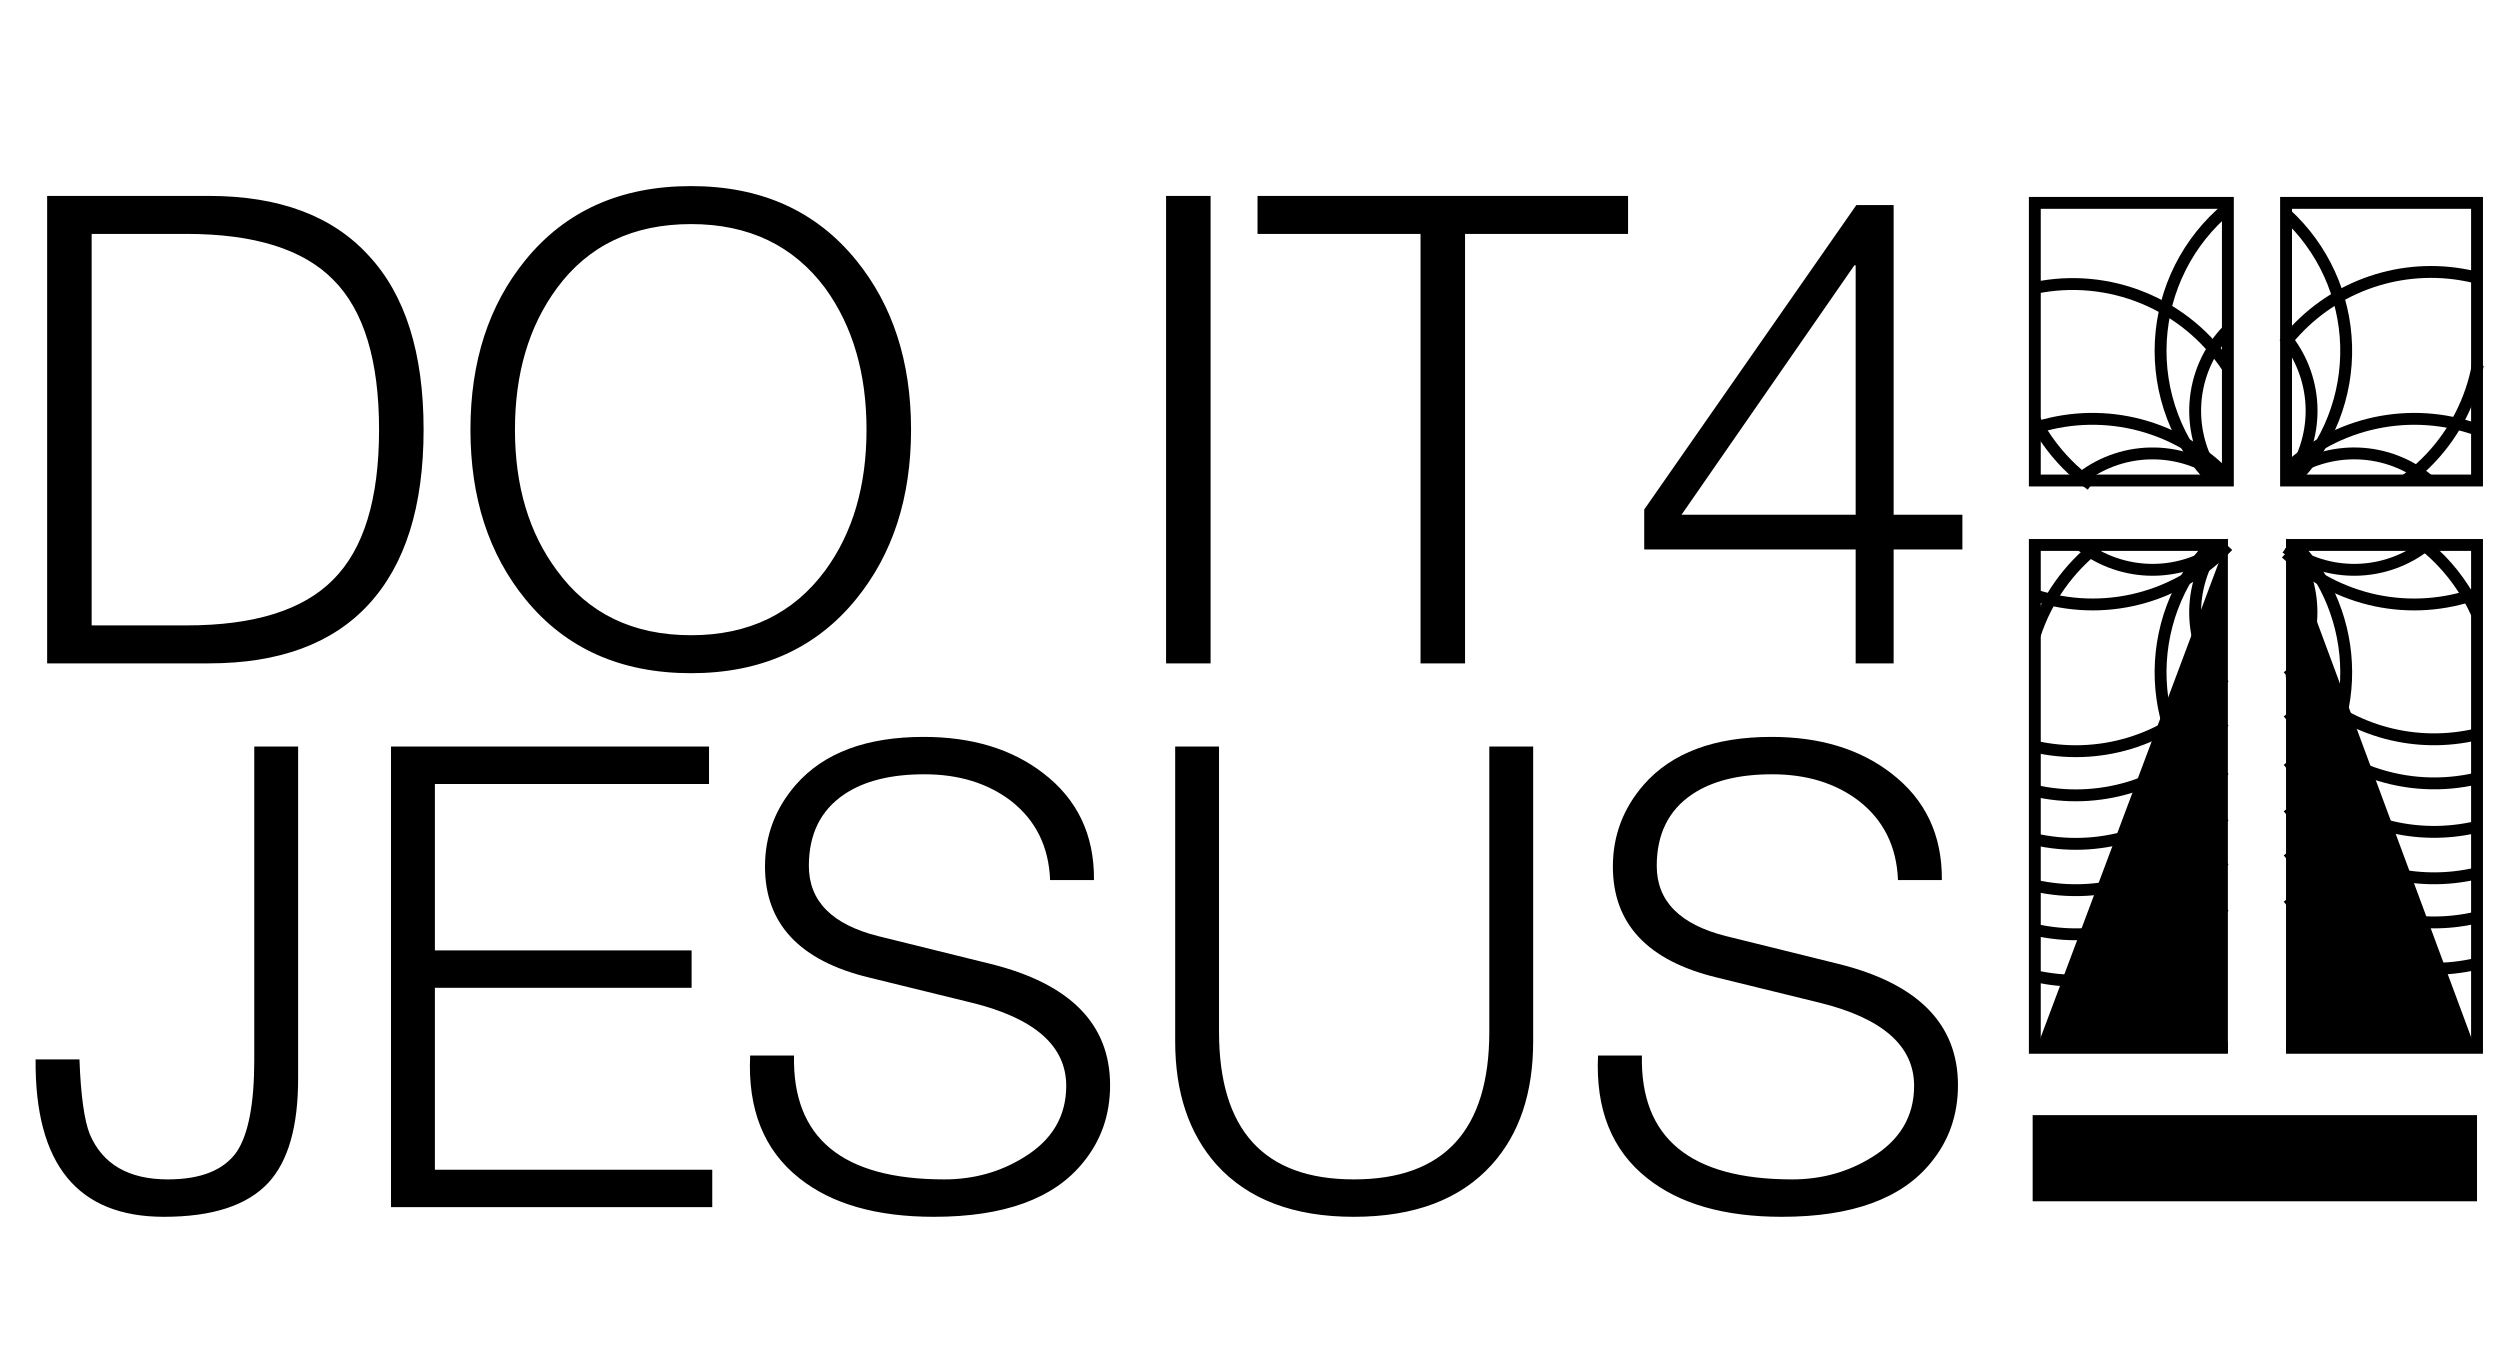
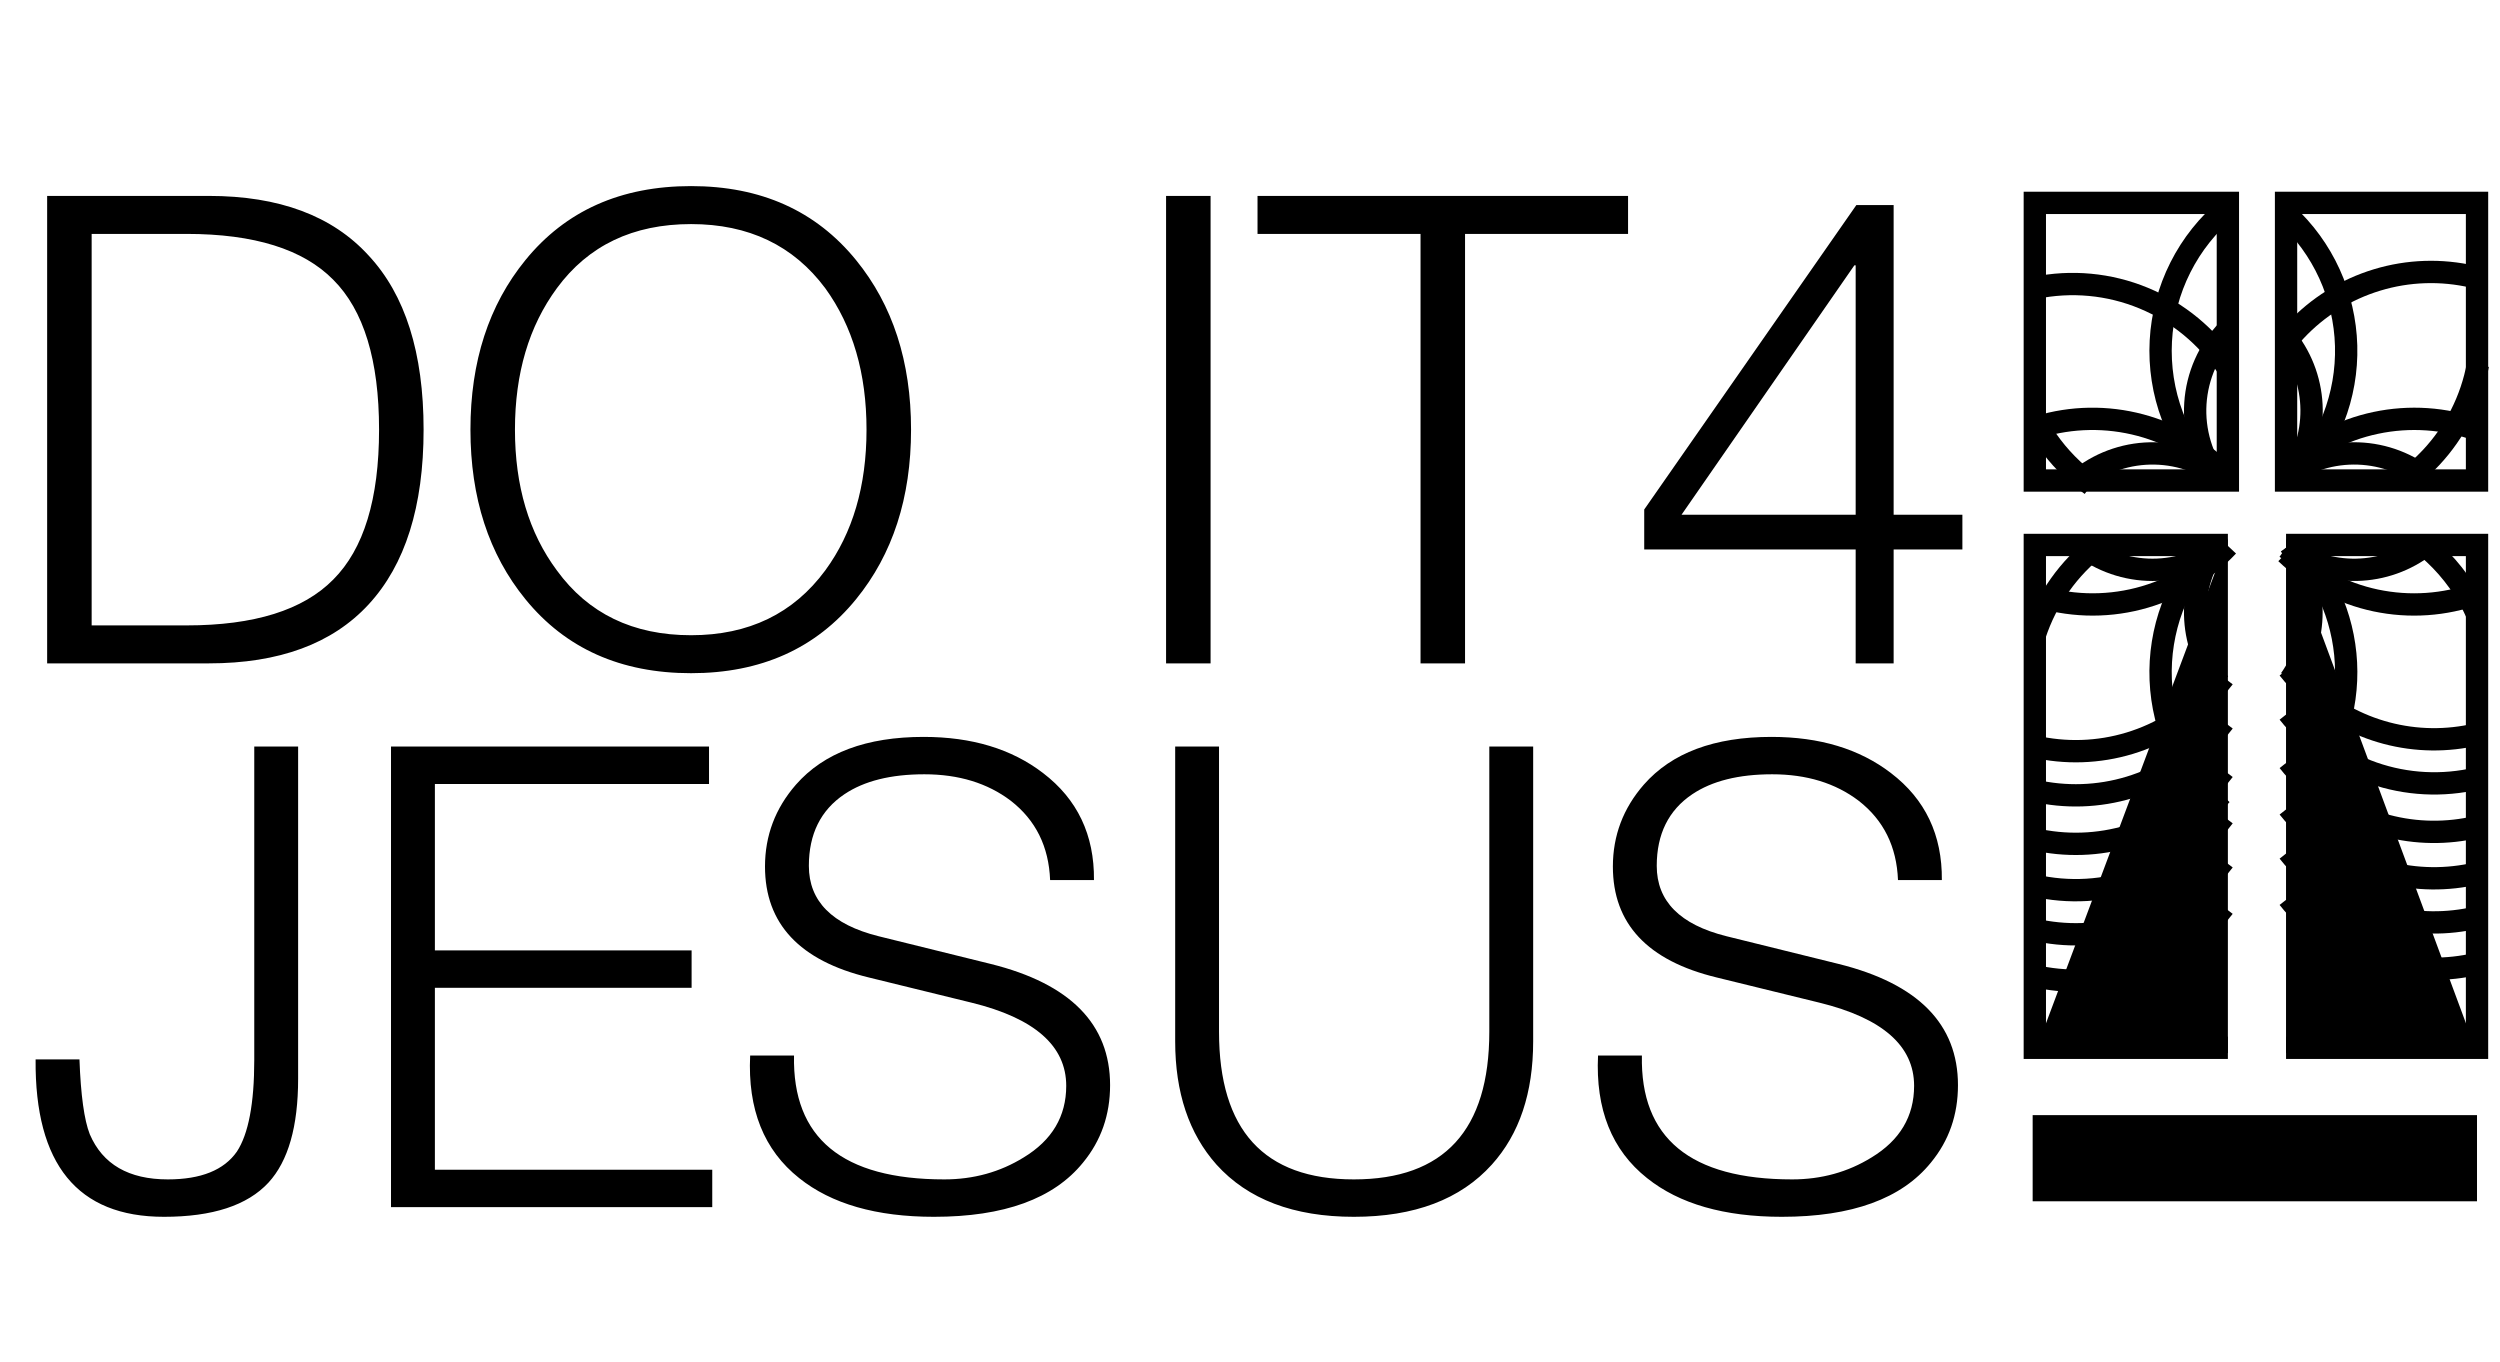
<svg xmlns="http://www.w3.org/2000/svg" width="112" height="61" viewBox="0 0 112 61" fill="none">
  <path d="M110.97 49.958H91.063V53.818H110.97V49.958Z" fill="black" />
  <path d="M91.16 47.178H99.809V24.111L91.16 47.178Z" fill="black" />
  <path d="M110.97 47.178L102.414 24.112V47.178H110.97Z" fill="black" />
-   <path d="M102.415 46.941H110.971V24.414H102.415" stroke="black" stroke-width="0.532" stroke-miterlimit="10" />
-   <path d="M99.809 24.414H91.16V46.941H99.809" stroke="black" stroke-width="0.532" stroke-miterlimit="10" />
-   <path d="M110.971 9.089H102.415V21.527H110.971V9.089Z" stroke="black" stroke-width="0.532" stroke-miterlimit="10" />
-   <path d="M99.809 9.089H91.16V21.527H99.809V9.089Z" stroke="black" stroke-width="0.532" stroke-miterlimit="10" />
+   <path d="M102.415 46.941H110.971V24.414H102.415" stroke="black" strokeWidth="0.532" strokeMiterlimit="10" />
+   <path d="M99.809 24.414H91.16V46.941H99.809" stroke="black" strokeWidth="0.532" strokeMiterlimit="10" />
+   <path d="M110.971 9.089H102.415V21.527H110.971V9.089Z" stroke="black" strokeWidth="0.532" strokeMiterlimit="10" />
+   <path d="M99.809 9.089H91.16V21.527H99.809V9.089Z" stroke="black" strokeWidth="0.532" strokeMiterlimit="10" />
  <path d="M4.106 10.479V28.018H8.359C11.39 28.018 13.58 27.334 14.929 25.965C16.298 24.596 16.982 22.357 16.982 19.248C16.982 16.139 16.298 13.9 14.929 12.532C13.58 11.163 11.39 10.479 8.359 10.479H4.106ZM2.112 29.719V8.777H9.356C12.504 8.777 14.89 9.667 16.513 11.446C18.155 13.206 18.977 15.807 18.977 19.248C18.977 22.69 18.155 25.3 16.513 27.079C14.89 28.839 12.504 29.719 9.356 29.719H2.112ZM21.076 19.248C21.076 16.198 21.897 13.666 23.539 11.652C25.338 9.442 27.812 8.337 30.96 8.337C34.088 8.337 36.552 9.442 38.351 11.652C39.993 13.666 40.815 16.198 40.815 19.248C40.815 22.299 39.993 24.831 38.351 26.845C36.552 29.054 34.088 30.159 30.96 30.159C27.812 30.159 25.338 29.054 23.539 26.845C21.897 24.831 21.076 22.299 21.076 19.248ZM23.07 19.248C23.07 21.771 23.696 23.872 24.947 25.554C26.355 27.49 28.359 28.458 30.96 28.458C33.541 28.458 35.545 27.49 36.972 25.554C38.204 23.872 38.82 21.771 38.82 19.248C38.82 16.726 38.204 14.614 36.972 12.913C35.545 10.997 33.541 10.039 30.96 10.039C28.359 10.039 26.355 10.997 24.947 12.913C23.696 14.614 23.07 16.726 23.07 19.248ZM52.24 29.719V8.777H54.234V29.719H52.24ZM56.337 10.479V8.777H72.937V10.479H65.634V29.719H63.64V10.479H56.337ZM73.661 24.616V22.826L83.164 9.188H84.835V23.061H87.915V24.616H84.835V29.719H83.134V24.616H73.661ZM75.332 23.061H83.134V11.886H83.076L75.332 23.061Z" fill="black" />
  <path d="M11.391 47.49V33.446H13.356V48.328C13.356 50.467 12.913 52.018 12.027 52.981C11.083 54.002 9.522 54.513 7.345 54.513C3.473 54.513 1.556 52.162 1.595 47.462H3.56C3.618 49.06 3.772 50.178 4.022 50.814C4.6 52.162 5.766 52.837 7.519 52.837C9.002 52.837 10.033 52.422 10.611 51.594C11.131 50.804 11.391 49.436 11.391 47.49ZM17.517 54.079V33.446H31.764V35.122H19.483V42.578H30.984V44.254H19.483V52.403H31.909V54.079H17.517ZM33.607 47.288H35.572C35.495 50.987 37.739 52.837 42.305 52.837C43.615 52.837 44.8 52.509 45.86 51.854C47.131 51.083 47.767 50.014 47.767 48.646C47.767 46.855 46.351 45.612 43.519 44.918L38.924 43.791C35.823 43.04 34.272 41.383 34.272 38.821C34.272 37.434 34.734 36.211 35.659 35.151C36.911 33.725 38.818 33.013 41.381 33.013C43.538 33.013 45.32 33.552 46.727 34.631C48.268 35.806 49.029 37.405 49.01 39.428H47.045C46.987 37.925 46.399 36.74 45.282 35.873C44.242 35.084 42.951 34.688 41.41 34.688C39.907 34.688 38.712 34.987 37.826 35.584C36.767 36.297 36.237 37.366 36.237 38.792C36.237 40.372 37.277 41.422 39.358 41.942L44.386 43.185C47.95 44.071 49.732 45.882 49.732 48.617C49.732 49.947 49.328 51.103 48.519 52.085C47.208 53.703 44.983 54.513 41.843 54.513C39.261 54.513 37.248 53.935 35.803 52.779C34.224 51.526 33.492 49.696 33.607 47.288ZM52.648 46.652V33.446H54.612V46.219C54.612 50.631 56.626 52.837 60.652 52.837C64.698 52.837 66.721 50.631 66.721 46.219V33.446H68.686V46.652C68.686 48.964 68.069 50.804 66.836 52.172C65.43 53.732 63.369 54.513 60.652 54.513C57.955 54.513 55.903 53.732 54.497 52.172C53.264 50.785 52.648 48.945 52.648 46.652ZM71.592 47.288H73.557C73.48 50.987 75.725 52.837 80.29 52.837C81.6 52.837 82.785 52.509 83.845 51.854C85.116 51.083 85.752 50.014 85.752 48.646C85.752 46.855 84.336 45.612 81.504 44.918L76.909 43.791C73.808 43.04 72.257 41.383 72.257 38.821C72.257 37.434 72.719 36.211 73.644 35.151C74.896 33.725 76.803 33.013 79.366 33.013C81.523 33.013 83.305 33.552 84.712 34.631C86.253 35.806 87.014 37.405 86.995 39.428H85.03C84.972 37.925 84.384 36.74 83.267 35.873C82.227 35.084 80.936 34.688 79.395 34.688C77.892 34.688 76.698 34.987 75.811 35.584C74.752 36.297 74.222 37.366 74.222 38.792C74.222 40.372 75.262 41.422 77.343 41.942L82.371 43.185C85.935 44.071 87.717 45.882 87.717 48.617C87.717 49.947 87.313 51.103 86.504 52.085C85.194 53.703 82.968 54.513 79.828 54.513C77.246 54.513 75.233 53.935 73.788 52.779C72.209 51.526 71.477 49.696 71.592 47.288Z" fill="black" />
-   <path d="M91.11 33.436C92.531 33.768 94.015 33.719 95.412 33.295C96.809 32.871 98.07 32.086 99.067 31.02C99.265 30.809 99.452 30.587 99.627 30.356" stroke="black" stroke-width="0.532" stroke-miterlimit="10" />
-   <path d="M94.013 24.414C92.679 25.438 91.685 26.841 91.16 28.439" stroke="black" stroke-width="0.532" stroke-miterlimit="10" />
-   <path d="M110.792 12.4C109.37 12.069 107.886 12.118 106.49 12.543C105.093 12.967 103.833 13.752 102.836 14.819C102.658 15.009 102.491 15.203 102.336 15.405" stroke="black" stroke-width="0.532" stroke-miterlimit="10" />
-   <path d="M107.757 21.527C108.171 21.222 108.556 20.88 108.908 20.504C109.991 19.348 110.72 17.906 111.008 16.348" stroke="black" stroke-width="0.532" stroke-miterlimit="10" />
-   <path d="M99.809 16.477C98.893 15.082 97.578 13.994 96.036 13.356C94.493 12.718 92.794 12.559 91.16 12.9" stroke="black" stroke-width="0.532" stroke-miterlimit="10" />
-   <path d="M91.159 18.813C91.594 19.644 92.166 20.395 92.851 21.036C93.115 21.282 93.394 21.512 93.687 21.723" stroke="black" stroke-width="0.532" stroke-miterlimit="10" />
-   <path d="M102.519 29.953C102.778 30.282 103.063 30.591 103.369 30.877C104.37 31.815 105.589 32.491 106.915 32.843C108.241 33.195 109.634 33.213 110.969 32.895" stroke="black" stroke-width="0.532" stroke-miterlimit="10" />
-   <path d="M110.974 27.509C110.521 26.489 109.868 25.571 109.052 24.809C108.905 24.672 108.755 24.542 108.602 24.419" stroke="black" stroke-width="0.532" stroke-miterlimit="10" />
-   <path d="M99.31 24.414C98.662 25.323 98.323 26.416 98.343 27.533C98.364 28.649 98.743 29.729 99.424 30.614" stroke="black" stroke-width="0.532" stroke-miterlimit="10" />
-   <path d="M102.6 30.443C103.223 29.561 103.556 28.507 103.554 27.427C103.552 26.347 103.215 25.294 102.589 24.414" stroke="black" stroke-width="0.532" stroke-miterlimit="10" />
-   <path d="M102.52 21.527C103.204 20.612 103.569 19.498 103.559 18.356C103.548 17.213 103.163 16.106 102.462 15.204" stroke="black" stroke-width="0.532" stroke-miterlimit="10" />
-   <path d="M99.809 14.781C98.947 15.671 98.431 16.839 98.353 18.076C98.275 19.312 98.64 20.536 99.383 21.527" stroke="black" stroke-width="0.532" stroke-miterlimit="10" />
-   <path d="M99.78 21.527C98.87 20.766 97.728 20.338 96.542 20.314C95.357 20.29 94.198 20.67 93.258 21.393" stroke="black" stroke-width="0.532" stroke-miterlimit="10" />
-   <path d="M93.213 24.414C94.132 25.136 95.266 25.528 96.435 25.528C97.603 25.528 98.738 25.136 99.657 24.414" stroke="black" stroke-width="0.532" stroke-miterlimit="10" />
-   <path d="M108.813 21.527C107.923 20.783 106.811 20.357 105.652 20.316C104.493 20.275 103.353 20.621 102.413 21.3" stroke="black" stroke-width="0.532" stroke-miterlimit="10" />
-   <path d="M102.414 24.54C103.332 25.203 104.441 25.55 105.573 25.527C106.705 25.504 107.8 25.114 108.69 24.414" stroke="black" stroke-width="0.532" stroke-miterlimit="10" />
-   <path d="M99.064 24.414C98.302 25.22 97.709 26.171 97.32 27.209C96.932 28.248 96.755 29.354 96.8 30.462C96.845 31.57 97.112 32.658 97.584 33.662C98.056 34.666 98.724 35.565 99.549 36.306" stroke="black" stroke-width="0.532" stroke-miterlimit="10" />
-   <path d="M102.884 35.783C104.322 34.237 105.118 32.201 105.11 30.09C105.101 27.978 104.289 25.949 102.839 24.414" stroke="black" stroke-width="0.532" stroke-miterlimit="10" />
-   <path d="M102.743 21.527C103.521 20.73 104.132 19.786 104.538 18.749C104.944 17.712 105.137 16.604 105.107 15.49C105.076 14.377 104.822 13.281 104.36 12.268C103.898 11.255 103.237 10.345 102.416 9.592" stroke="black" stroke-width="0.532" stroke-miterlimit="10" />
-   <path d="M99.809 9.315C98.923 10.047 98.198 10.955 97.681 11.982C97.164 13.008 96.866 14.131 96.805 15.279C96.744 16.426 96.921 17.574 97.327 18.65C97.732 19.725 98.356 20.705 99.16 21.527" stroke="black" stroke-width="0.532" stroke-miterlimit="10" />
-   <path d="M99.809 21.384C98.746 20.255 97.389 19.446 95.891 19.046C94.393 18.646 92.813 18.672 91.329 19.121" stroke="black" stroke-width="0.532" stroke-miterlimit="10" />
-   <path d="M91.16 26.666C92.663 27.159 94.275 27.213 95.807 26.821C97.339 26.43 98.727 25.609 99.809 24.456" stroke="black" stroke-width="0.532" stroke-miterlimit="10" />
-   <path d="M102.414 24.78C103.531 25.847 104.924 26.581 106.435 26.901C107.946 27.22 109.517 27.112 110.97 26.588" stroke="black" stroke-width="0.532" stroke-miterlimit="10" />
-   <path d="M110.97 19.251C109.516 18.731 107.947 18.625 106.436 18.945C104.925 19.264 103.533 19.996 102.414 21.06" stroke="black" stroke-width="0.532" stroke-miterlimit="10" />
-   <path d="M91.11 35.414C92.531 35.746 94.015 35.697 95.412 35.273C96.809 34.849 98.069 34.066 99.067 33C99.265 32.789 99.452 32.567 99.627 32.336" stroke="black" stroke-width="0.532" stroke-miterlimit="10" />
-   <path d="M102.519 31.931C103.502 33.175 104.819 34.112 106.316 34.633C107.813 35.154 109.427 35.237 110.97 34.873" stroke="black" stroke-width="0.532" stroke-miterlimit="10" />
-   <path d="M91.11 37.588C92.531 37.919 94.015 37.87 95.412 37.446C96.809 37.022 98.069 36.238 99.067 35.172C99.265 34.96 99.452 34.739 99.627 34.508" stroke="black" stroke-width="0.532" stroke-miterlimit="10" />
-   <path d="M102.519 34.1C102.778 34.429 103.063 34.738 103.369 35.024C104.37 35.962 105.589 36.638 106.915 36.99C108.241 37.342 109.634 37.36 110.969 37.042" stroke="black" stroke-width="0.532" stroke-miterlimit="10" />
-   <path d="M91.11 39.664C92.675 40.028 94.313 39.931 95.824 39.384C97.335 38.837 98.656 37.865 99.627 36.584" stroke="black" stroke-width="0.532" stroke-miterlimit="10" />
-   <path d="M102.519 36.181C102.779 36.509 103.063 36.818 103.369 37.104C104.371 38.042 105.589 38.717 106.915 39.07C108.241 39.422 109.634 39.44 110.969 39.123" stroke="black" stroke-width="0.532" stroke-miterlimit="10" />
-   <path d="M91.11 41.639C92.531 41.971 94.015 41.923 95.412 41.499C96.809 41.075 98.07 40.29 99.067 39.224C99.265 39.012 99.452 38.791 99.627 38.56" stroke="black" stroke-width="0.532" stroke-miterlimit="10" />
-   <path d="M102.519 38.157C102.779 38.486 103.063 38.795 103.369 39.081C104.371 40.019 105.589 40.694 106.915 41.046C108.241 41.398 109.634 41.417 110.969 41.099" stroke="black" stroke-width="0.532" stroke-miterlimit="10" />
-   <path d="M91.11 43.717C92.532 44.048 94.015 43.999 95.412 43.575C96.809 43.15 98.069 42.366 99.067 41.3C99.267 41.085 99.454 40.863 99.627 40.637" stroke="black" stroke-width="0.532" stroke-miterlimit="10" />
-   <path d="M102.519 40.232C102.778 40.561 103.063 40.87 103.369 41.156C104.37 42.095 105.588 42.77 106.915 43.123C108.241 43.475 109.634 43.493 110.969 43.175" stroke="black" stroke-width="0.532" stroke-miterlimit="10" />
+   <path d="M91.11 33.436C92.531 33.768 94.015 33.719 95.412 33.295C96.809 32.871 98.07 32.086 99.067 31.02C99.265 30.809 99.452 30.587 99.627 30.356" stroke="black" strokeWidth="0.532" strokeMiterlimit="10" />
+   <path d="M94.013 24.414C92.679 25.438 91.685 26.841 91.16 28.439" stroke="black" strokeWidth="0.532" strokeMiterlimit="10" />
+   <path d="M110.792 12.4C109.37 12.069 107.886 12.118 106.49 12.543C105.093 12.967 103.833 13.752 102.836 14.819C102.658 15.009 102.491 15.203 102.336 15.405" stroke="black" strokeWidth="0.532" strokeMiterlimit="10" />
+   <path d="M107.757 21.527C108.171 21.222 108.556 20.88 108.908 20.504C109.991 19.348 110.72 17.906 111.008 16.348" stroke="black" strokeWidth="0.532" strokeMiterlimit="10" />
+   <path d="M99.809 16.477C98.893 15.082 97.578 13.994 96.036 13.356C94.493 12.718 92.794 12.559 91.16 12.9" stroke="black" strokeWidth="0.532" strokeMiterlimit="10" />
+   <path d="M91.159 18.813C91.594 19.644 92.166 20.395 92.851 21.036C93.115 21.282 93.394 21.512 93.687 21.723" stroke="black" strokeWidth="0.532" strokeMiterlimit="10" />
+   <path d="M102.519 29.953C102.778 30.282 103.063 30.591 103.369 30.877C104.37 31.815 105.589 32.491 106.915 32.843C108.241 33.195 109.634 33.213 110.969 32.895" stroke="black" strokeWidth="0.532" strokeMiterlimit="10" />
+   <path d="M110.974 27.509C110.521 26.489 109.868 25.571 109.052 24.809C108.905 24.672 108.755 24.542 108.602 24.419" stroke="black" strokeWidth="0.532" strokeMiterlimit="10" />
+   <path d="M99.31 24.414C98.662 25.323 98.323 26.416 98.343 27.533C98.364 28.649 98.743 29.729 99.424 30.614" stroke="black" strokeWidth="0.532" strokeMiterlimit="10" />
+   <path d="M102.6 30.443C103.223 29.561 103.556 28.507 103.554 27.427C103.552 26.347 103.215 25.294 102.589 24.414" stroke="black" strokeWidth="0.532" strokeMiterlimit="10" />
+   <path d="M102.52 21.527C103.204 20.612 103.569 19.498 103.559 18.356C103.548 17.213 103.163 16.106 102.462 15.204" stroke="black" strokeWidth="0.532" strokeMiterlimit="10" />
+   <path d="M99.809 14.781C98.947 15.671 98.431 16.839 98.353 18.076C98.275 19.312 98.64 20.536 99.383 21.527" stroke="black" strokeWidth="0.532" strokeMiterlimit="10" />
+   <path d="M99.78 21.527C98.87 20.766 97.728 20.338 96.542 20.314C95.357 20.29 94.198 20.67 93.258 21.393" stroke="black" strokeWidth="0.532" strokeMiterlimit="10" />
+   <path d="M93.213 24.414C94.132 25.136 95.266 25.528 96.435 25.528C97.603 25.528 98.738 25.136 99.657 24.414" stroke="black" strokeWidth="0.532" strokeMiterlimit="10" />
+   <path d="M108.813 21.527C107.923 20.783 106.811 20.357 105.652 20.316C104.493 20.275 103.353 20.621 102.413 21.3" stroke="black" strokeWidth="0.532" strokeMiterlimit="10" />
+   <path d="M102.414 24.54C103.332 25.203 104.441 25.55 105.573 25.527C106.705 25.504 107.8 25.114 108.69 24.414" stroke="black" strokeWidth="0.532" strokeMiterlimit="10" />
+   <path d="M99.064 24.414C98.302 25.22 97.709 26.171 97.32 27.209C96.932 28.248 96.755 29.354 96.8 30.462C96.845 31.57 97.112 32.658 97.584 33.662C98.056 34.666 98.724 35.565 99.549 36.306" stroke="black" strokeWidth="0.532" strokeMiterlimit="10" />
+   <path d="M102.884 35.783C104.322 34.237 105.118 32.201 105.11 30.09C105.101 27.978 104.289 25.949 102.839 24.414" stroke="black" strokeWidth="0.532" strokeMiterlimit="10" />
+   <path d="M102.743 21.527C103.521 20.73 104.132 19.786 104.538 18.749C104.944 17.712 105.137 16.604 105.107 15.49C105.076 14.377 104.822 13.281 104.36 12.268C103.898 11.255 103.237 10.345 102.416 9.592" stroke="black" strokeWidth="0.532" strokeMiterlimit="10" />
+   <path d="M99.809 9.315C98.923 10.047 98.198 10.955 97.681 11.982C97.164 13.008 96.866 14.131 96.805 15.279C96.744 16.426 96.921 17.574 97.327 18.65C97.732 19.725 98.356 20.705 99.16 21.527" stroke="black" strokeWidth="0.532" strokeMiterlimit="10" />
+   <path d="M99.809 21.384C98.746 20.255 97.389 19.446 95.891 19.046C94.393 18.646 92.813 18.672 91.329 19.121" stroke="black" strokeWidth="0.532" strokeMiterlimit="10" />
+   <path d="M91.16 26.666C92.663 27.159 94.275 27.213 95.807 26.821C97.339 26.43 98.727 25.609 99.809 24.456" stroke="black" strokeWidth="0.532" strokeMiterlimit="10" />
+   <path d="M102.414 24.78C103.531 25.847 104.924 26.581 106.435 26.901C107.946 27.22 109.517 27.112 110.97 26.588" stroke="black" strokeWidth="0.532" strokeMiterlimit="10" />
+   <path d="M110.97 19.251C109.516 18.731 107.947 18.625 106.436 18.945C104.925 19.264 103.533 19.996 102.414 21.06" stroke="black" strokeWidth="0.532" strokeMiterlimit="10" />
+   <path d="M91.11 35.414C92.531 35.746 94.015 35.697 95.412 35.273C96.809 34.849 98.069 34.066 99.067 33C99.265 32.789 99.452 32.567 99.627 32.336" stroke="black" strokeWidth="0.532" strokeMiterlimit="10" />
+   <path d="M102.519 31.931C103.502 33.175 104.819 34.112 106.316 34.633C107.813 35.154 109.427 35.237 110.97 34.873" stroke="black" strokeWidth="0.532" strokeMiterlimit="10" />
+   <path d="M91.11 37.588C92.531 37.919 94.015 37.87 95.412 37.446C96.809 37.022 98.069 36.238 99.067 35.172C99.265 34.96 99.452 34.739 99.627 34.508" stroke="black" strokeWidth="0.532" strokeMiterlimit="10" />
+   <path d="M102.519 34.1C102.778 34.429 103.063 34.738 103.369 35.024C104.37 35.962 105.589 36.638 106.915 36.99C108.241 37.342 109.634 37.36 110.969 37.042" stroke="black" strokeWidth="0.532" strokeMiterlimit="10" />
+   <path d="M91.11 39.664C92.675 40.028 94.313 39.931 95.824 39.384C97.335 38.837 98.656 37.865 99.627 36.584" stroke="black" strokeWidth="0.532" strokeMiterlimit="10" />
+   <path d="M102.519 36.181C102.779 36.509 103.063 36.818 103.369 37.104C104.371 38.042 105.589 38.717 106.915 39.07C108.241 39.422 109.634 39.44 110.969 39.123" stroke="black" strokeWidth="0.532" strokeMiterlimit="10" />
+   <path d="M91.11 41.639C92.531 41.971 94.015 41.923 95.412 41.499C96.809 41.075 98.07 40.29 99.067 39.224C99.265 39.012 99.452 38.791 99.627 38.56" stroke="black" strokeWidth="0.532" strokeMiterlimit="10" />
+   <path d="M102.519 38.157C102.779 38.486 103.063 38.795 103.369 39.081C104.371 40.019 105.589 40.694 106.915 41.046C108.241 41.398 109.634 41.417 110.969 41.099" stroke="black" strokeWidth="0.532" strokeMiterlimit="10" />
+   <path d="M91.11 43.717C92.532 44.048 94.015 43.999 95.412 43.575C96.809 43.15 98.069 42.366 99.067 41.3C99.267 41.085 99.454 40.863 99.627 40.637" stroke="black" strokeWidth="0.532" strokeMiterlimit="10" />
+   <path d="M102.519 40.232C102.778 40.561 103.063 40.87 103.369 41.156C104.37 42.095 105.588 42.77 106.915 43.123C108.241 43.475 109.634 43.493 110.969 43.175" stroke="black" strokeWidth="0.532" strokeMiterlimit="10" />
</svg>
